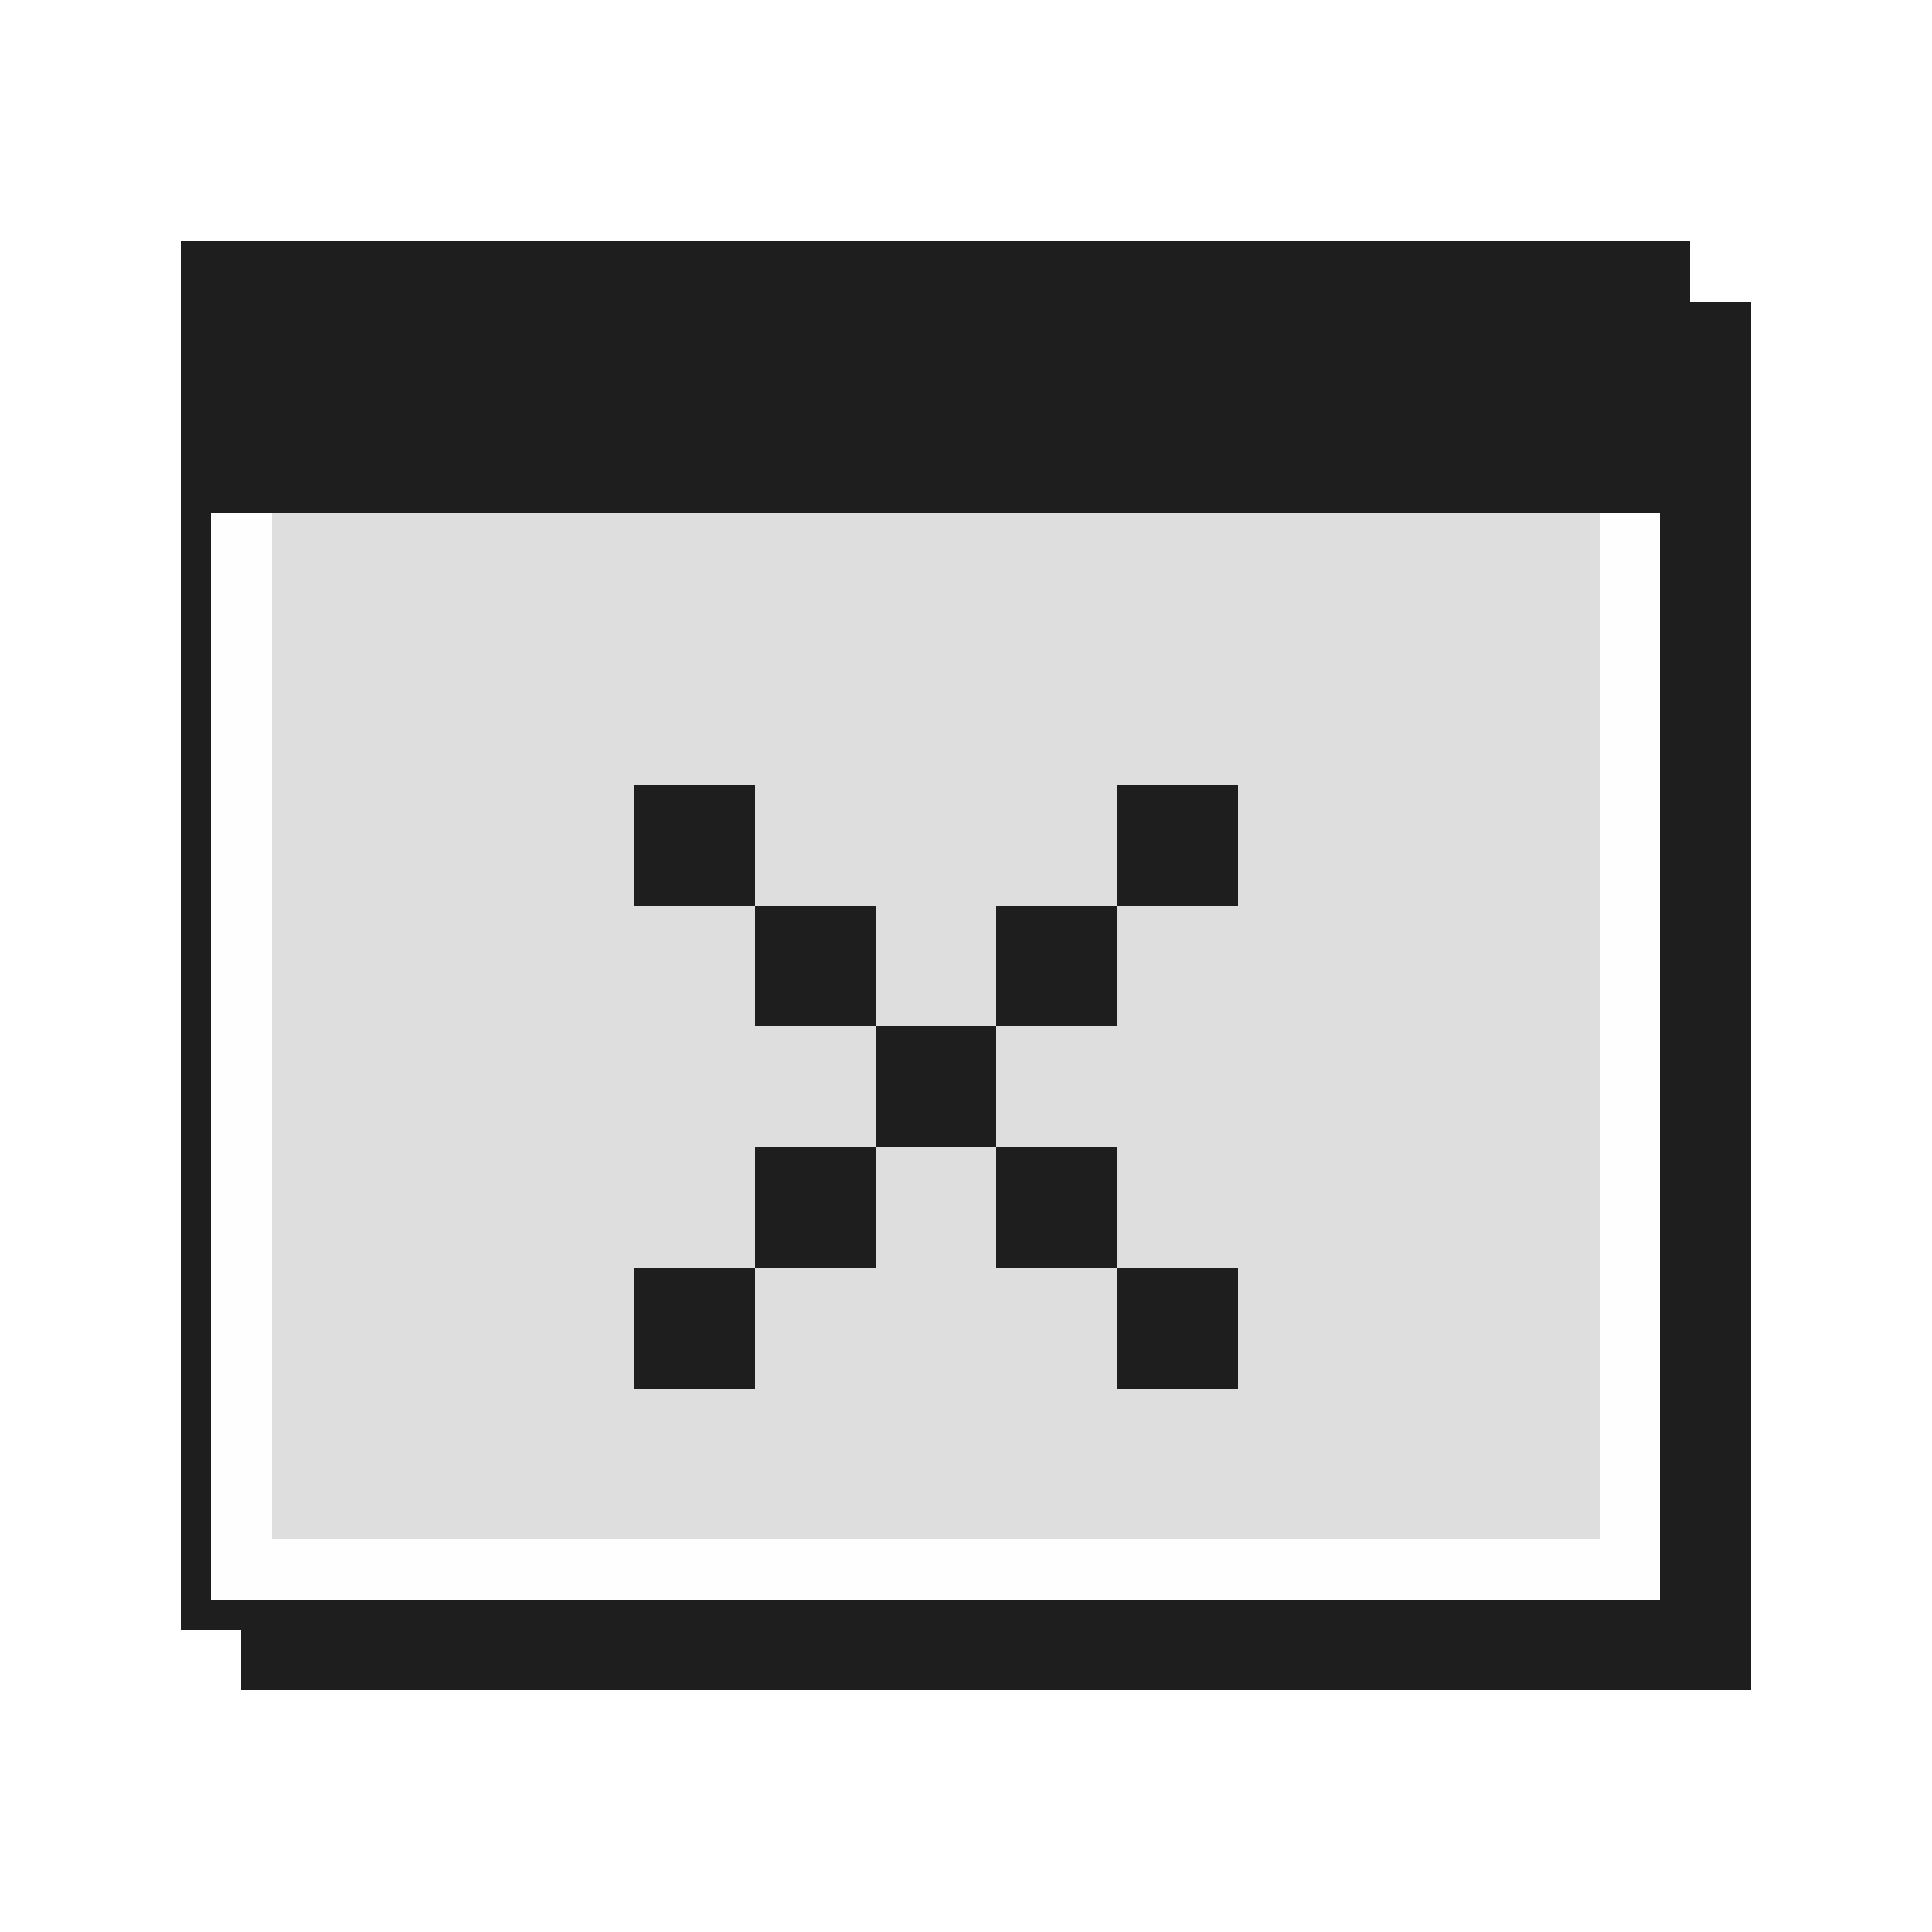
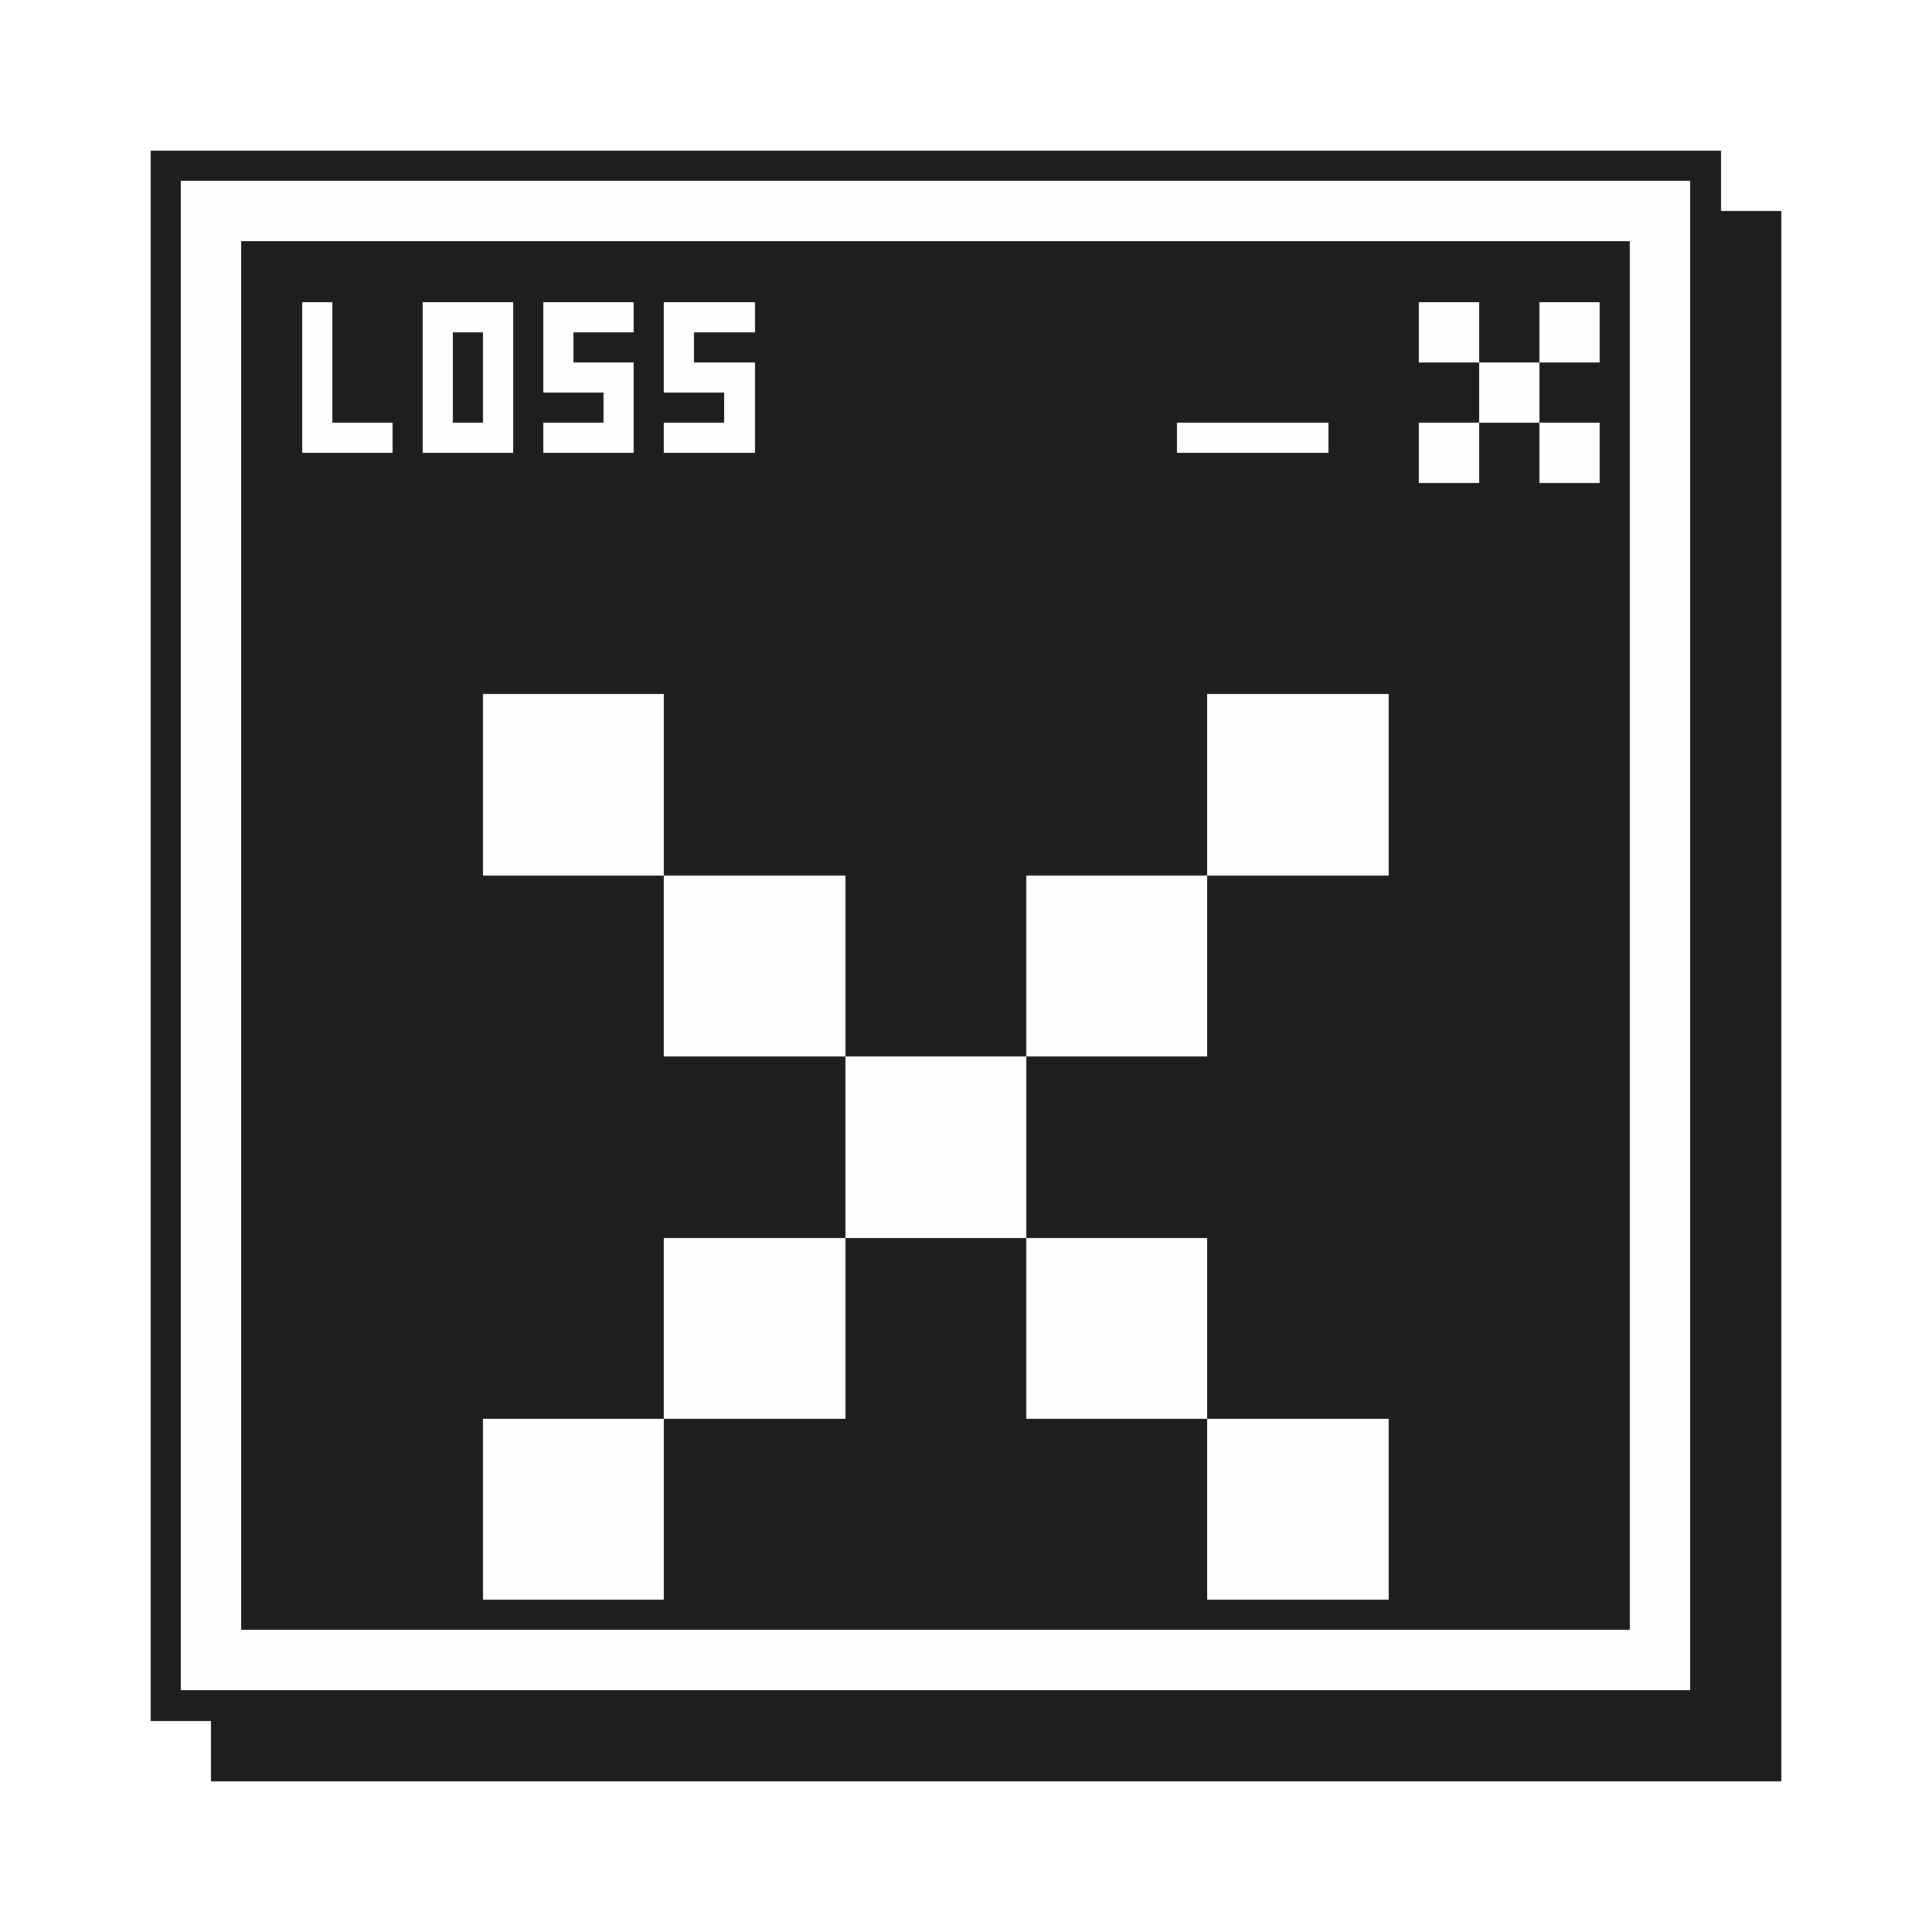
- <svg xmlns="http://www.w3.org/2000/svg" viewBox="0 0 64 64" shape-rendering="crispEdges">
-   <rect x="8" y="10" width="50" height="46" fill="#1E1E1E" />
-   <rect x="6" y="8" width="50" height="46" fill="#1E1E1E" />
-   <rect x="7" y="9" width="48" height="44" fill="#FEFEFE" />
-   <rect x="9" y="11" width="44" height="40" fill="#DEDEDE" />
-   <rect x="7" y="9" width="48" height="8" fill="#1E1E1E" />
-   <path d="M21 26h4v4h-4zM37 26h4v4h-4zM25 30h4v4h-4zM33 30h4v4h-4zM29 34h4v4h-4zM25 38h4v4h-4zM33 38h4v4h-4zM21 42h4v4h-4zM37 42h4v4h-4z" fill="#1E1E1E" />
+ <svg xmlns="http://www.w3.org/2000/svg" viewBox="0 0 64 64">
+   <g shape-rendering="crispEdges">
+     <rect x="7" y="7" width="52" height="52" fill="#1E1E1E" />
+     <rect x="5" y="5" width="52" height="52" fill="#1E1E1E" />
+     <rect x="6" y="6" width="50" height="50" fill="#FEFEFE" />
+     <rect x="8" y="18" width="46" height="36" fill="#1E1E1E" />
+     <rect x="8" y="8" width="46" height="10" fill="#1E1E1E" />
+     <path d="M10 10h1v1h-1z M10 11h1v1h-1z M10 12h1v1h-1z M10 13h1v1h-1z M10 14h1v1h-1z M11 14h1v1h-1z M12 14h1v1h-1z M14 10h1v1h-1z M15 10h1v1h-1z M16 10h1v1h-1z M14 11h1v1h-1z M16 11h1v1h-1z M14 12h1v1h-1z M16 12h1v1h-1z M14 13h1v1h-1z M16 13h1v1h-1z M14 14h1v1h-1z M15 14h1v1h-1z M16 14h1v1h-1z M18 10h1v1h-1z M19 10h1v1h-1z M20 10h1v1h-1z M18 11h1v1h-1z M18 12h1v1h-1z M19 12h1v1h-1z M20 12h1v1h-1z M20 13h1v1h-1z M18 14h1v1h-1z M19 14h1v1h-1z M20 14h1v1h-1z M22 10h1v1h-1z M23 10h1v1h-1z M24 10h1v1h-1z M22 11h1v1h-1z M22 12h1v1h-1z M23 12h1v1h-1z M24 12h1v1h-1z M24 13h1v1h-1z M22 14h1v1h-1z M23 14h1v1h-1z M24 14h1v1h-1z" fill="#FEFEFE" />
+     <path d="M39 14h5v1h-5zM47 10h2v2h2v-2h2v2h-2v2h2v2h-2v-2h-2v2h-2v-2h2v-2h-2z" fill="#FEFEFE" />
+     <path d="M19 25h6v6h6v6h6v-6h6v-6h6v6h-6v6h-6v6h6v6h6v6h-6v-6h-6v-6h-6v6h-6v6h-6v-6h6v-6h6v-6h-6v-6h-6z" transform="translate(-3 -2)" fill="#FEFEFE" />
+   </g>
</svg>
